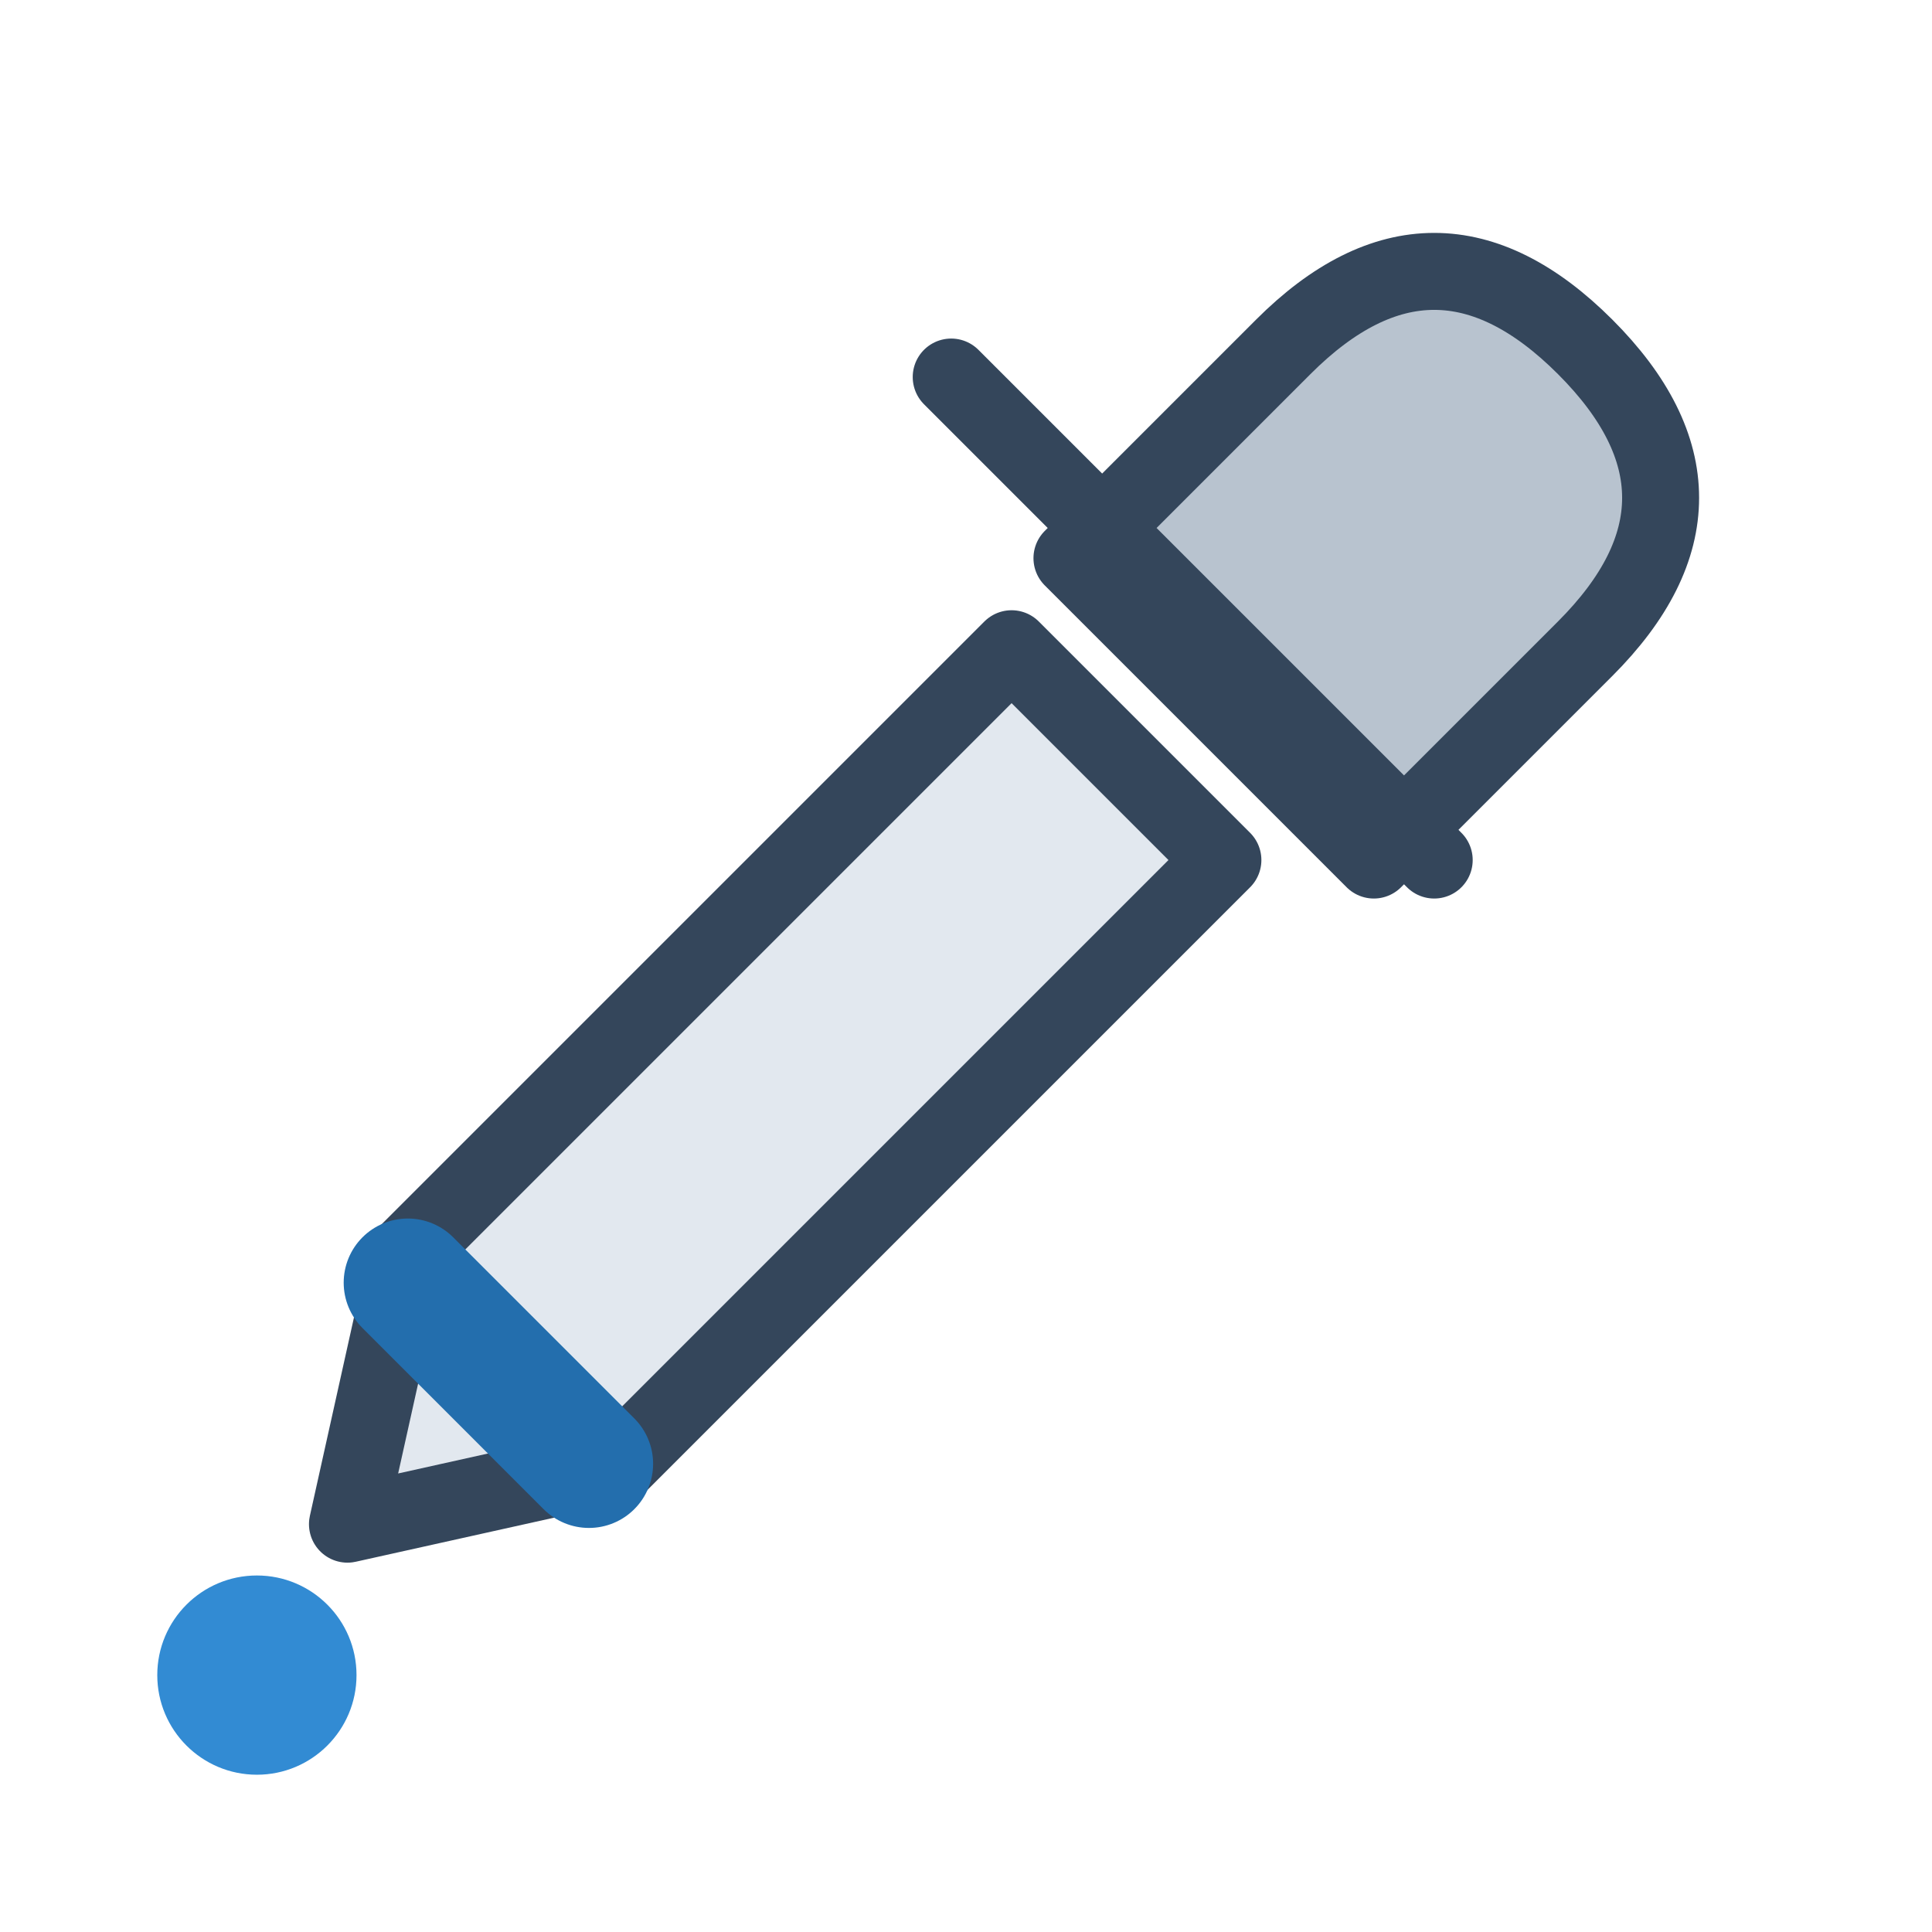
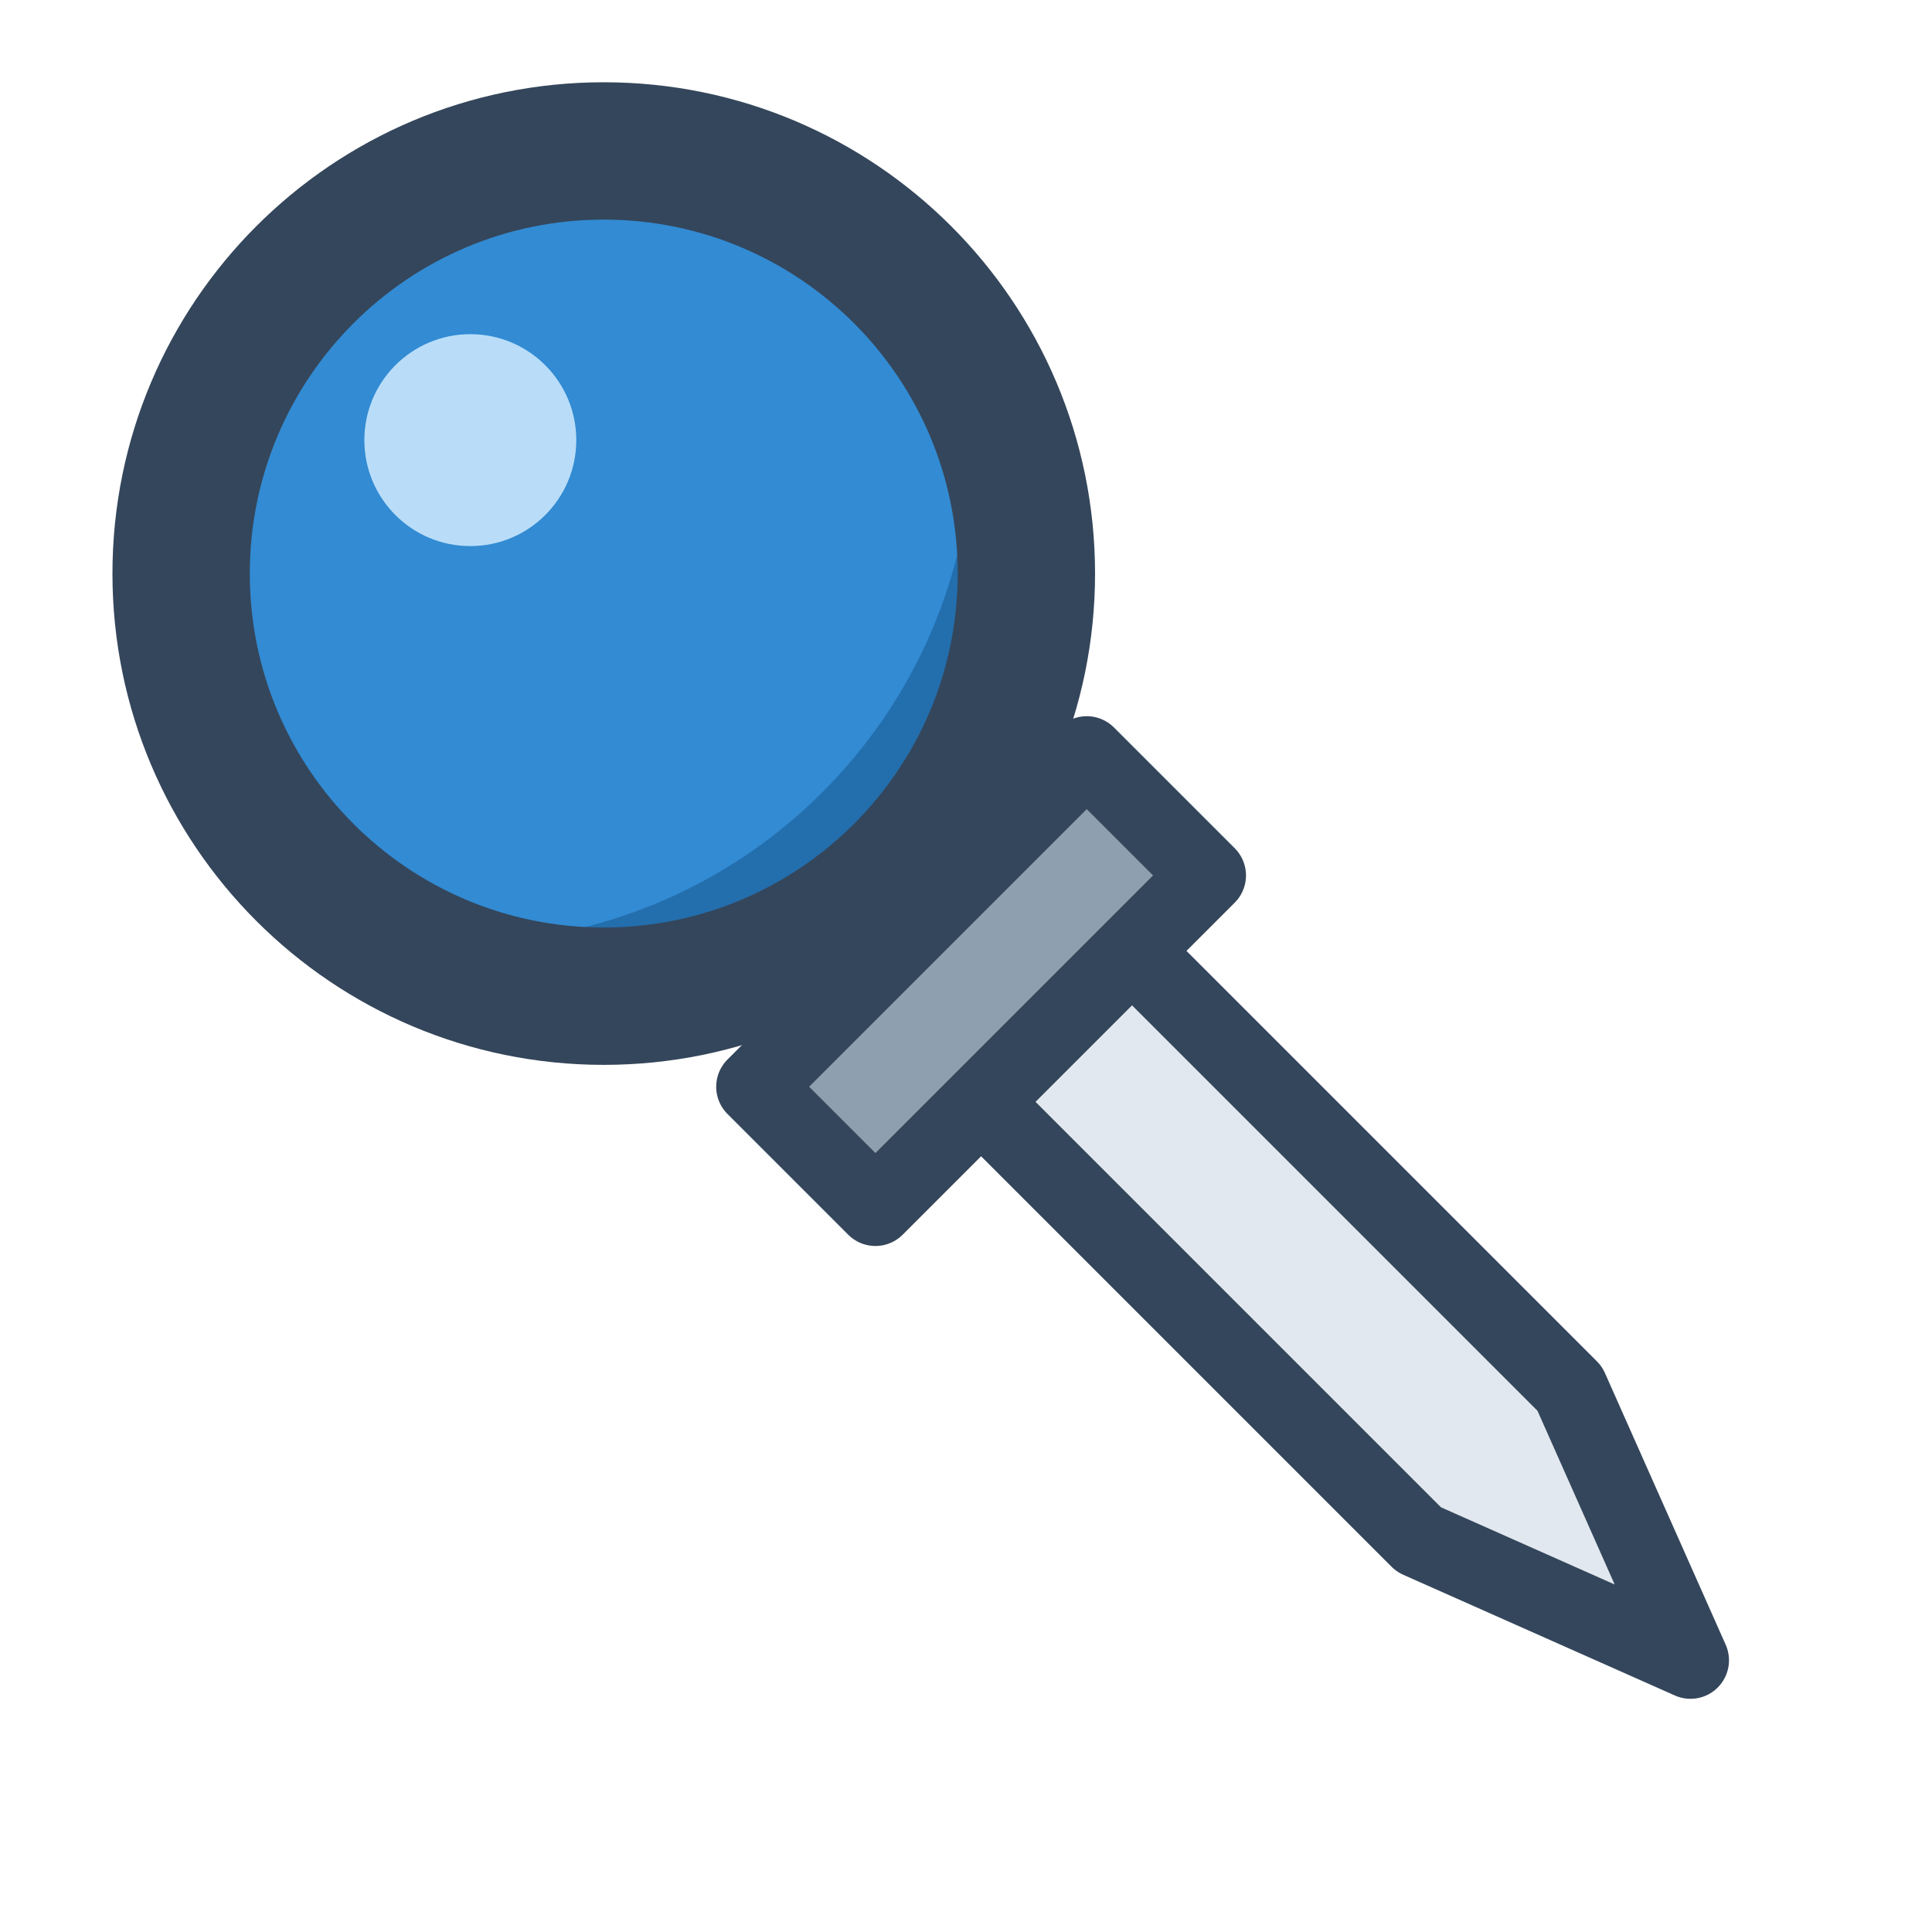
<svg xmlns="http://www.w3.org/2000/svg" viewBox="0 0 64 64">
-   <path d="M13.51 41.49L33.51 21.49L40.51 28.49L20.51 48.49L11.51 50.49Z" fill="#e2e8ef" stroke="#34465b" stroke-width="2.55" stroke-linejoin="round" stroke-linecap="round" />
-   <path d="M13.51 42.49L19.51 48.49" fill="none" stroke="#236ead" stroke-width="4.25" stroke-linejoin="round" stroke-linecap="round" />
-   <path d="M31.51 12.49L47.51 28.49M35.51 18.49L42.51 11.49Q47.51 6.49 52.51 11.49Q57.51 16.49 52.51 21.49L45.51 28.49Z" fill="#b8c3cf" stroke="#34465b" stroke-width="2.55" stroke-linejoin="round" stroke-linecap="round" />
-   <circle cx="8.51" cy="55.49" r="3.3" fill="#328bd3" />
+   <path d="M27 31L47 51L56 55L52 46L32 26Z" fill="#e2e8ef" stroke="#34465b" stroke-width="2.55" stroke-linejoin="round" stroke-linecap="round" />
+   <path d="M25 36L36 25L40 29L29 40Z" fill="#8e9faf" stroke="#34465b" stroke-width="2.55" stroke-linejoin="round" stroke-linecap="round" />
+   <circle cx="20" cy="19" r="15" fill="#b8c3cf" stroke="#34465b" stroke-width="2.55" stroke-linejoin="round" stroke-linecap="round" />
+   <circle cx="20" cy="19" r="13" fill="#328bd3" />
+   <path d="M32.22 14.55A13 13 0 0 1 15.55 31.22A17 17 0 0 0 32.22 14.55Z" fill="#236ead" />
+   <circle cx="15.58" cy="14.58" r="3.51" fill="#b9ddf8" />
+   <circle cx="20" cy="19" r="13" fill="none" stroke="#34465b" stroke-width="2.55" stroke-linejoin="round" stroke-linecap="round" />
</svg>
